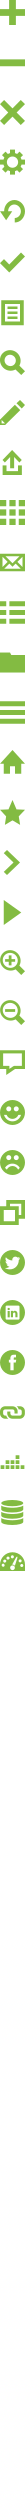
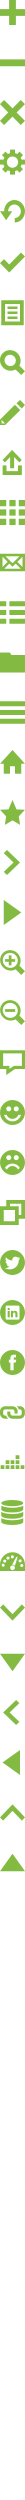
<svg xmlns="http://www.w3.org/2000/svg" version="1.1" id="Layer_1" x="0px" y="0px" viewBox="-10 -208 20 2000" enable-background="new -10 -208 20 2000" xml:space="preserve">
  <path fill="#83BB42" d="M-2-88.3v2.8c-0.6,0.2-1.2,0.4-1.7,0.7l-1.9-1.9l-2.8,2.8l1.9,1.9c-0.3,0.5-0.5,1.1-0.7,1.7H-10v4h2.8  c0.2,0.6,0.4,1.2,0.7,1.7l-1.9,1.9l2.8,2.8l1.9-1.9c0.5,0.3,1.1,0.5,1.7,0.7v2.8h4v-2.8c0.6-0.2,1.2-0.4,1.7-0.7l1.9,1.9l2.8-2.8  l-1.9-1.9c0.3-0.5,0.5-1.1,0.7-1.7H10v-4H7.2C7-80.9,6.8-81.5,6.5-82l1.9-1.9l-2.8-2.8l-1.9,1.9c-0.5-0.3-1.1-0.5-1.7-0.7v-2.8H-2z   M-4.5-78.3c0-2.5,2-4.5,4.5-4.5s4.5,2,4.5,4.5s-2,4.5-4.5,4.5S-4.5-75.8-4.5-78.3z" />
  <path fill="#83BB42" d="M1.5-48c-4.5,0-8.2,4-8.2,9H-10l4.9,7.2l4.9-7.2h-3.3c0-3,2.2-5.4,4.9-5.4S6.7-42,6.7-39s-2.2,5.4-4.9,5.4  v3.6c4.5,0,8.2-4,8.2-9S6.1-48,1.5-48z" />
  <path fill="#83BB42" d="M7.4,118.8L10,116l-4-4l-2.8,2.6L7.4,118.8z M-10,127.7v4.3h4.1l12.1-11.9l-4.3-4.3L-10,127.7z M-6,130.7  h-2.7V128L-6,130.7z" />
  <polygon fill="#83BB42" points="5,445.1 6.1,451.9 0,448.3 -6.1,451.9 -5.1,445.1 -10,439.8 -3.2,439.5 0,432 3.2,439.5 10,439.8   " />
  <polygon fill="#83BB42" points="6,482 -4.4,472 -7,474.5 0.8,482 -7,489.5 -4.4,492 " />
  <polygon fill="#83BB42" points="-2.6,10 10,-2.8 6.8,-6 -2.6,3.6 -6.8,-0.7 -10,2.5 " />
  <path fill="#83BB42" d="M-7.9,172h3.1h9.2h3.1v-3.1v-4.6H4.4v4.6h-9.2v-4.6h-3.1v4.6L-7.9,172z M-1.8,166.6h3.1v-9l4.2,4.4l1.9-2  l-7.7-8l-7.7,8l1.9,2l4.2-4.4v9H-1.8z" />
  <g>
    <rect x="-10" y="353" fill="#83BB42" width="20" height="4" />
    <rect x="-10" y="360" fill="#83BB42" width="20" height="4" />
    <rect x="-10" y="367" fill="#83BB42" width="20" height="4" />
  </g>
  <polygon fill="#83BB42" points="10,-200.7 2.7,-200.7 2.7,-208 -2.7,-208 -2.7,-200.7 -10,-200.7 -10,-195.3 -2.7,-195.3 -2.7,-188   2.7,-188 2.7,-195.3 10,-195.3 " />
  <path fill="#83BB42" d="M10,89l-4.5-4.5c1.7-3.1,1.2-7.2-1.5-9.9c-3.3-3.3-8.5-3.3-11.7-0.2s-3.1,8.4,0.2,11.7  c2.7,2.7,6.7,3.2,9.9,1.5L7,92L10,89z M-5,83.5c-1.8-1.8-1.8-4.6-0.1-6.4s4.6-1.7,6.4,0.1c1.8,1.8,1.8,4.6,0.1,6.4S-3.2,85.2-5,83.5  z" />
  <g>
    <polygon fill="#83BB42" points="-0.8,556.3 -3,556.3 -3,559.3 -5.9,559.3 -5.9,561.4 -3,561.4 -3,564.3 -0.8,564.3 -0.8,561.4    2.1,561.4 2.1,559.3 -0.8,559.3  " />
    <path fill="#83BB42" d="M5.5,564.5c1.7-3.1,1.2-7.2-1.5-9.9c-3.3-3.3-8.5-3.3-11.6-0.2c-3.2,3.2-3.1,8.4,0.2,11.6   c2.7,2.7,6.7,3.2,9.9,1.5L7,572l3-3L5.5,564.5z M2.5,564.6c-2.3,2.3-6.1,2.3-8.5-0.1c-2.4-2.4-2.4-6.2-0.1-8.5   c2.3-2.3,6.1-2.3,8.5,0.1C4.8,558.5,4.8,562.3,2.5,564.6z" />
  </g>
  <g>
    <rect x="-5.9" y="599.3" fill="#83BB42" width="8" height="2.2" />
    <path fill="#83BB42" d="M5.5,604.5c1.7-3.1,1.2-7.2-1.5-9.9c-3.3-3.3-8.5-3.3-11.6-0.2c-3.2,3.2-3.1,8.4,0.2,11.6   c2.7,2.7,6.7,3.2,9.9,1.5L7,612l3-3L5.5,604.5z M2.5,604.6c-2.3,2.3-6.1,2.3-8.5-0.1c-2.4-2.4-2.4-6.2-0.1-8.5   c2.3-2.3,6.1-2.3,8.5,0.1C4.8,598.5,4.8,602.3,2.5,604.6z" />
  </g>
  <polygon fill="#83BB42" points="-7,512 7,522 -7,532 " />
  <path fill="#83BB42" d="M-10,235v14h20v-14H-10z M8,245.6l-4.1-4.1l4.1-4.1V245.6z M0,245.4l2.5-2.5l4.1,4.1H-6.6l4.1-4.1L0,245.4z   M5.6,237L0,242.6l-5.6-5.6H5.6z M-3.9,241.5l-4.1,4.1v-8.2L-3.9,241.5z" />
  <polygon fill="#83BB42" points="-10,403 -7,403 -7,411 -2,411 -2,405 2,405 2,411 7,411 7,403 10,403 0,392 " />
  <g>
    <rect x="-10" y="192" fill="#83BB42" width="5" height="5" />
    <rect x="-10" y="199.5" fill="#83BB42" width="5" height="5" />
    <rect x="-10" y="207" fill="#83BB42" width="5" height="5" />
    <rect x="-2.5" y="192" fill="#83BB42" width="5" height="5" />
    <rect x="-2.5" y="199.5" fill="#83BB42" width="5" height="5" />
    <rect x="-2.5" y="207" fill="#83BB42" width="5" height="5" />
    <rect x="5" y="192" fill="#83BB42" width="5" height="5" />
    <rect x="5" y="199.5" fill="#83BB42" width="5" height="5" />
    <rect x="5" y="207" fill="#83BB42" width="5" height="5" />
  </g>
  <g>
    <rect x="-10" y="273" fill="#83BB42" width="5" height="4" />
    <rect x="-10" y="280" fill="#83BB42" width="5" height="4" />
    <rect x="-10" y="287" fill="#83BB42" width="5" height="4" />
    <rect x="-2.5" y="273" fill="#83BB42" width="12.5" height="4" />
    <rect x="-2.5" y="280" fill="#83BB42" width="12.5" height="4" />
    <rect x="-2.5" y="287" fill="#83BB42" width="12.5" height="4" />
  </g>
  <g>
    <path fill="#83BB42" d="M-9,32.2v20H9v-20H-9z M6,49.2H-6v-14H6V49.2z" />
    <rect x="-4" y="37.2" fill="#83BB42" width="8" height="2" />
    <rect x="-4" y="41.2" fill="#83BB42" width="8" height="2" />
    <rect x="-4" y="45.2" fill="#83BB42" width="8" height="2" />
  </g>
  <rect x="-10" y="-160.5" fill="#83BB42" width="20" height="5.5" />
  <polygon fill="#83BB42" points="10,-124.7 6.6,-128 0,-121.3 -6.7,-128 -10,-124.7 -3.4,-118 -10,-111.3 -6.7,-108 0,-114.7   6.6,-108 10,-111.3 3.3,-118 " />
  <polygon fill="#83BB42" points="-2,314 -10,314 -10,330 10,330 10,316 -1,316 " />
  <path fill="#83BB42" d="M7.5,634.7v10H2H1.2l-0.9,0.5l-2.8,1.9v-2.4h-2h-3v-10H7.5 M10,632.2h-20v15h5v4.8l7-4.8h8V632.2L10,632.2z" />
  <path fill="#83BB42" d="M0,672c-5.5,0-10,4.5-10,10c0,5.5,4.5,10,10,10s10-4.5,10-10C10,676.5,5.5,672,0,672z M3,677.1  c1.1,0,2,0.9,2,2c0,1.1-0.9,2-2,2s-2-0.9-2-2C1,678,1.9,677.1,3,677.1z M-3,677.1c1.1,0,2,0.9,2,2c0,1.1-0.9,2-2,2s-2-0.9-2-2  C-5,678-4.1,677.1-3,677.1z M0,689.1c-3.2,0-6-2.2-6.8-5.2h2.1c0.7,1.9,2.5,3.2,4.7,3.2s3.9-1.3,4.7-3.2h2.1  C6,686.9,3.2,689.1,0,689.1z" />
  <path fill="#83BB42" d="M0,712c-5.5,0-10,4.5-10,10c0,5.5,4.5,10,10,10s10-4.5,10-10C10,716.5,5.5,712,0,712z M3,716.1  c1.1,0,2,0.9,2,2c0,1.1-0.9,2-2,2s-2-0.9-2-2C1,717,1.9,716.1,3,716.1z M-3,716.1c1.1,0,2,0.9,2,2c0,1.1-0.9,2-2,2s-2-0.9-2-2  C-5,717-4.1,716.1-3,716.1z M4.5,727.7c-0.8-1.7-2.5-2.9-4.5-2.9s-3.7,1.2-4.5,2.9c-0.6-0.4-1-0.9-1.5-1.5c1.2-2,3.4-3.3,5.9-3.3  s4.7,1.3,5.9,3.3C5.5,726.8,5,727.3,4.5,727.7z" />
  <path fill-rule="evenodd" clip-rule="evenodd" fill="#83BB42" d="M10,752H-5v5h-5v15H5v-5h5V752z M2,769h-9v-9h9V769z M7,764H5v-7  h-7v-2h9V764z" />
  <path fill-rule="evenodd" clip-rule="evenodd" fill="#83BB42" d="M5,800c0,0.1,0,0.2,0,0.3c0,3.3-2.5,7.2-7.2,7.2  c-1.4,0-2.8-0.4-3.9-1.1c0.2,0,0.4,0,0.6,0c1.2,0,2.3-0.4,3.1-1.1c-1.1,0-2-0.8-2.4-1.8c0.2,0,0.3,0,0.5,0c0.2,0,0.5,0,0.7-0.1  c-1.2-0.2-2-1.2-2-2.5v0c0.3,0.2,0.7,0.3,1.1,0.3c-0.7-0.5-1.1-1.2-1.1-2.1c0-0.5,0.1-0.9,0.3-1.3c1.2,1.5,3.1,2.5,5.2,2.6  c0-0.2-0.1-0.4-0.1-0.6c0-1.4,1.1-2.5,2.5-2.5c0.7,0,1.4,0.3,1.8,0.8c0.6-0.1,1.1-0.3,1.6-0.6c-0.2,0.6-0.6,1.1-1.1,1.4  c0.5-0.1,1-0.2,1.4-0.4C6,799.2,5.5,799.6,5,800z M0,792c-5.5,0-10,4.5-10,10c0,5.5,4.5,10,10,10s10-4.5,10-10  C10,796.5,5.5,792,0,792z" />
  <g>
    <path fill-rule="evenodd" clip-rule="evenodd" fill="#83BB42" d="M5.6,846.9c0,0.4-0.4,0.8-0.8,0.8h-9.5c-0.5,0-0.8-0.4-0.8-0.8   v-9.6c0-0.4,0.4-0.8,0.8-0.8h9.5c0.5,0,0.8,0.4,0.8,0.8V846.9z M0,832c-5.5,0-10,4.5-10,10s4.5,10,10,10s10-4.5,10-10   S5.5,832,0,832z" />
    <path fill="#83BB42" d="M1.9,840.6c-0.9,0-1.3,0.5-1.5,0.8v0h0l0,0v-0.7h-1.7c0,0.5,0,5.1,0,5.1h1.7V843c0-0.2,0-0.3,0.1-0.4   c0.1-0.3,0.4-0.6,0.9-0.6c0.6,0,0.9,0.5,0.9,1.1v2.7h1.7v-2.9C3.9,841.4,3,840.6,1.9,840.6z" />
    <path fill="#83BB42" d="M-3,838.3c-0.6,0-1,0.4-1,0.9c0,0.5,0.4,0.9,0.9,0.9h0c0.6,0,1-0.4,1-0.9C-2.1,838.7-2.5,838.3-3,838.3z" />
    <rect x="-3.9" y="840.8" fill="#83BB42" width="1.7" height="5.1" />
  </g>
  <path fill-rule="evenodd" clip-rule="evenodd" fill="#83BB42" d="M2.6,882H0.9v6.2h-2.6V882h-1.2v-2.2h1.2v-1.4c0-1,0.5-2.6,2.6-2.6  l1.9,0v2.1H1.5c-0.2,0-0.5,0.1-0.5,0.6v1.3h2L2.6,882z M0,872c-5.5,0-10,4.5-10,10c0,5.5,4.5,10,10,10s10-4.5,10-10  C10,876.5,5.5,872,0,872z" />
  <g>
    <path fill="#83BB42" d="M0,919.5L0,919.5L0,919.5C0,919.5,0,919.5,0,919.5z" />
    <path fill="#83BB42" d="M5.9,917H3.3c0,0,1.4,0.9,1.6,2.5h0.9h0c0.9,0,1.6,0.7,1.6,1.6v1.7c0,0.9-0.7,1.7-1.6,1.7H0   c-0.9,0-1.7-0.8-1.7-1.7v-1.6h-2.5v1.6c0,0.6,0.1,1.2,0.4,1.7C-3.2,926-1.7,927,0,927h5.8c2.3,0,4.1-1.9,4.1-4.2v-1.7   C10,918.8,8.2,917,5.9,917z" />
    <path fill="#83BB42" d="M3.8,919.5C3.2,918,1.7,917,0,917h-5.8c-2.3,0-4.2,1.8-4.2,4.1v1.7c0,2.3,1.9,4.2,4.2,4.2h2.5   c0,0-1.3-0.9-1.7-2.5h-0.8c-0.9,0-1.7-0.8-1.7-1.7v-1.7c0-0.9,0.8-1.6,1.7-1.6H0h0c0.9,0,1.6,0.7,1.6,1.6v1.7c0,0,0,0,0,0h2.5   c0,0,0,0,0,0v-1.7C4.2,920.6,4,920,3.8,919.5z" />
  </g>
  <g>
    <rect x="-9.5" y="964.2" fill-rule="evenodd" clip-rule="evenodd" fill="#83BB42" width="3" height="3" />
    <rect x="-5.5" y="964.2" fill-rule="evenodd" clip-rule="evenodd" fill="#83BB42" width="3" height="3" />
    <rect x="-1.5" y="964.2" fill-rule="evenodd" clip-rule="evenodd" fill="#83BB42" width="3" height="3" />
    <rect x="2.5" y="964.2" fill-rule="evenodd" clip-rule="evenodd" fill="#83BB42" width="3" height="3" />
    <rect x="-5.5" y="960.2" fill-rule="evenodd" clip-rule="evenodd" fill="#83BB42" width="3" height="3" />
    <rect x="-1.5" y="960.2" fill-rule="evenodd" clip-rule="evenodd" fill="#83BB42" width="3" height="3" />
    <rect x="2.5" y="960.2" fill-rule="evenodd" clip-rule="evenodd" fill="#83BB42" width="3" height="3" />
    <rect x="2.5" y="956.2" fill-rule="evenodd" clip-rule="evenodd" fill="#83BB42" width="3" height="3" />
    <rect x="6.5" y="964.2" fill-rule="evenodd" clip-rule="evenodd" fill="#83BB42" width="3" height="3" />
  </g>
  <g>
    <g>
      <ellipse fill="#83BB42" cx="-0.2" cy="994.5" rx="8.8" ry="2.5" />
    </g>
    <path fill="#83BB42" d="M-0.2,998.2c-0.8,0-6.3-0.1-8.8-1.7v3c0,1.4,3.9,2.5,8.8,2.5s8.8-1.1,8.8-2.5v-3   C6,998.2,0.5,998.2-0.2,998.2z" />
    <path fill="#83BB42" d="M-0.2,1003.2c-0.8,0-6.3-0.1-8.8-1.7v3c0,1.4,3.9,2.5,8.8,2.5s8.8-1.1,8.8-2.5v-3   C6,1003.2,0.5,1003.2-0.2,1003.2z" />
    <path fill="#83BB42" d="M-0.2,1008.2c-0.8,0-6.3-0.1-8.8-1.7v3c0,1.4,3.9,2.5,8.8,2.5s8.8-1.1,8.8-2.5v-3   C6,1008.2,0.5,1008.2-0.2,1008.2z" />
  </g>
  <path fill="#83BB42" d="M0,1033.8c-5.5,0-10,4.5-10,10v5h20v-5C10,1038.2,5.5,1033.8,0,1033.8z M-0.1,1036.2c0.7,0,1.2,0.6,1.2,1.2  c0,0.3-0.1,0.6-0.3,0.9c-0.2,0.2-0.6,0.4-0.9,0.4h0c-0.7,0-1.2-0.5-1.2-1.2C-1.3,1036.8-0.8,1036.2-0.1,1036.2z M-7.4,1045.4  L-7.4,1045.4c-0.5,0-0.8-0.2-1-0.5c-0.2-0.3-0.3-0.6-0.3-0.9c0.1-0.6,0.6-1.1,1.2-1.1l0.1,0c0.3,0,0.6,0.2,0.8,0.5  c0.2,0.3,0.3,0.6,0.3,0.9C-6.3,1044.9-6.8,1045.4-7.4,1045.4z M-5.2,1041.5c-0.3,0.4-0.6,0.6-1,0.6c-0.3,0-0.5-0.1-0.7-0.2  c-0.2-0.2-0.4-0.4-0.5-0.8c-0.1-0.3,0-0.7,0.2-0.9c0.4-0.6,1.2-0.7,1.7-0.3C-4.9,1040.2-4.8,1040.9-5.2,1041.5z M-3,1039.5  c-0.2,0.1-0.4,0.2-0.6,0.2c-0.5,0-0.9-0.3-1.1-0.6c-0.3-0.6-0.1-1.4,0.5-1.7c0.6-0.3,1.4-0.1,1.7,0.5  C-2.1,1038.4-2.3,1039.2-3,1039.5z M0,1048.1c-1,0-1.9-0.8-1.9-1.9c0-1,0.8-1.9,1.9-1.9s1.9,0.8,1.9,1.9  C1.9,1047.3,1,1048.1,0,1048.1z M3.8,1038.7l-1.9,5.9c-0.5-0.5-1.1-0.9-1.9-0.9c-0.1,0-0.2,0-0.3,0l3-5.5c0.3-0.6,0.8-1,1.1-0.9  C4,1037.5,4,1038.1,3.8,1038.7z M5.1,1041.4c-0.2-0.3-0.3-0.6-0.2-0.9c0.1-0.3,0.2-0.6,0.5-0.8c0.6-0.4,1.4-0.2,1.7,0.3  c0.2,0.3,0.3,0.6,0.2,0.9c-0.1,0.3-0.2,0.6-0.5,0.8c-0.2,0.2-0.5,0.2-0.7,0.2C5.7,1041.9,5.3,1041.7,5.1,1041.4z M8.1,1045.4  c-0.2,0.2-0.5,0.2-0.7,0.2c-0.4,0-0.8-0.2-1-0.5c-0.2-0.3-0.3-0.6-0.2-0.9c0.1-0.3,0.2-0.6,0.5-0.8c0.6-0.4,1.4-0.2,1.7,0.3  c0.2,0.3,0.3,0.6,0.2,0.9C8.6,1044.9,8.4,1045.2,8.1,1045.4z" />
+   <polygon fill="#83BB42" points="0,1088.5 10,1078.1 7.5,1075.5 0,1083.3 -7.5,1075.5 -10,1078.1 " />
+   <polygon fill="#83BB42" points="10,1115 0,1129 -10,1115 " />
+   <polygon fill="#83BB42" points="0,1235.5 10,1245.9 7.5,1248.5 0,1240.7 -7.5,1248.5 -10,1245.9 " />
+   <polygon fill="#83BB42" points="10,1289 0,1275 -10,1289 " />
+   <polygon fill="#83BB42" points="-7.5,1162 2.9,1172 5.5,1169.5 -2.3,1162 5.5,1154.5 2.9,1152 " />
+   <polygon fill="#83BB42" points="6,1212 -8,1202 6,1192 " />
</svg>
